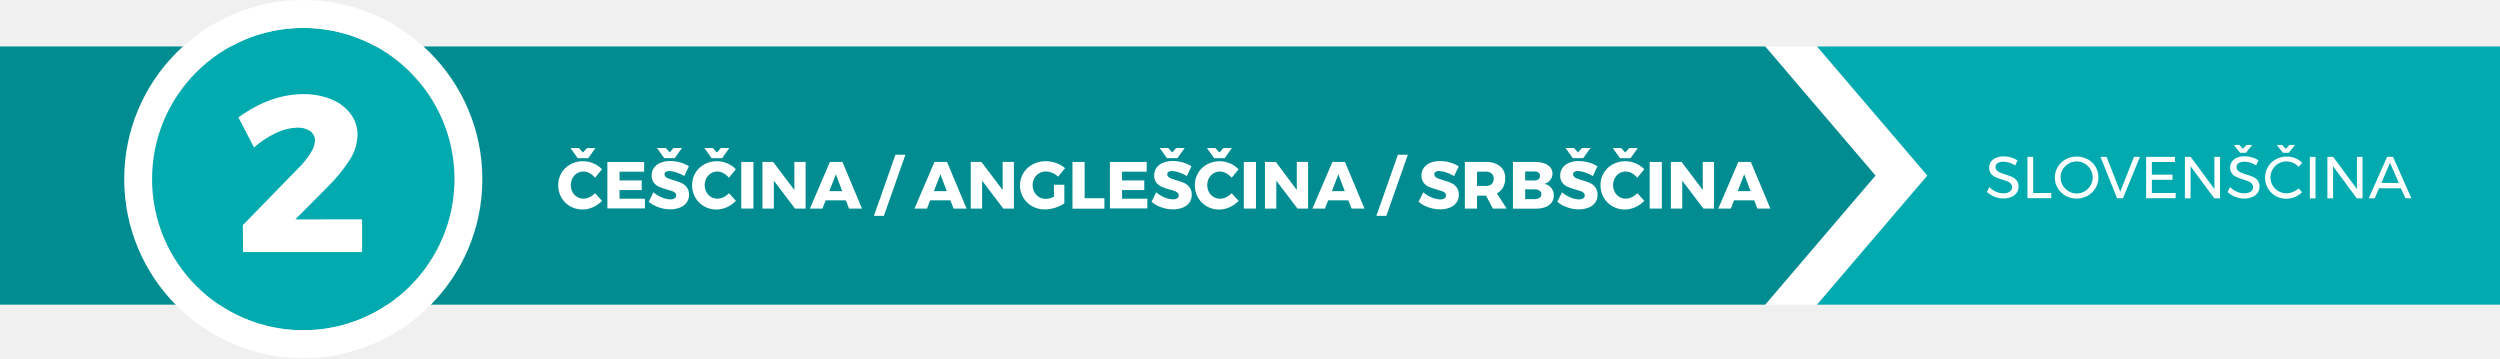
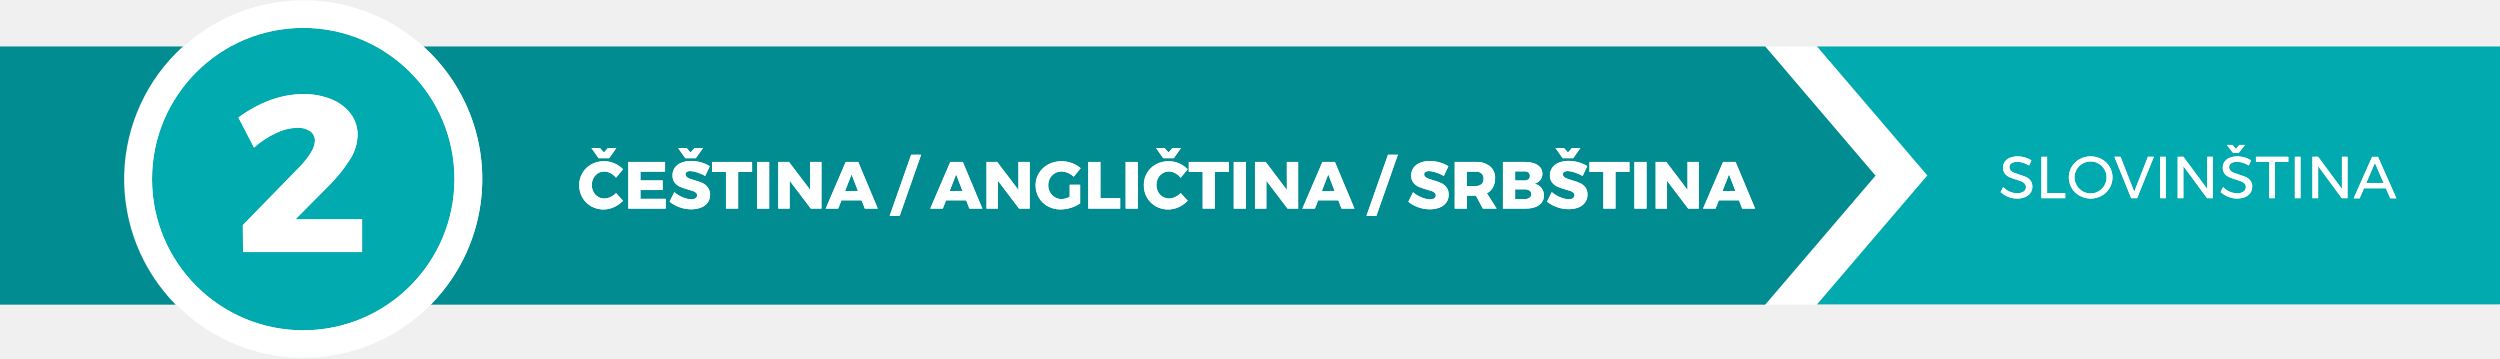
<svg xmlns="http://www.w3.org/2000/svg" viewBox="0 0 717.15 102.75">
  <defs>
    <style>.cls-1{fill:#fff;}.cls-2{fill:#00aaaf;}.cls-3{fill:#008c90;}</style>
  </defs>
  <g id="Layer_2" data-name="Layer 2">
    <g id="Layer_1-2" data-name="Layer 1">
      <polygon class="cls-1" points="521.23 13.32 506.37 13.32 538.01 50.36 506.37 87.39 521.23 87.39 552.88 50.36 521.23 13.32" />
-       <polygon class="cls-2" points="521.23 13.32 552.88 50.36 521.23 87.39 717.15 87.39 717.15 13.32 521.23 13.32" />
-       <polygon class="cls-3" points="506.37 13.32 0 13.32 0 87.39 506.37 87.39 538.01 50.36 506.37 13.32" />
-       <path class="cls-1" d="M169.15,49.69a3.7,3.7,0,0,0-1.77-.49,3.47,3.47,0,0,0-1.84.51,3.59,3.59,0,0,0-1.31,1.39,4.33,4.33,0,0,0,0,4,3.58,3.58,0,0,0,1.31,1.39,3.47,3.47,0,0,0,1.84.5,4.05,4.05,0,0,0,1.72-.42,5.47,5.47,0,0,0,1.6-1.15l2,2.19a8.15,8.15,0,0,1-2.58,1.82,7.18,7.18,0,0,1-6.55-.24,6.69,6.69,0,0,1-2.52-2.5,7,7,0,0,1-.92-3.55,6.67,6.67,0,0,1,3.5-6,7.6,7.6,0,0,1,6.59-.28,7.28,7.28,0,0,1,2.46,1.69l-2,2.44A5,5,0,0,0,169.15,49.69Zm-.78-7.22h2.44l-2.08,2.92h-3l-2.08-2.92h2.44l1.13,1.28Z" />
-       <path class="cls-1" d="M174.23,46.46h10.55v2.79h-7.06v2.5h6.37v2.77l-6.37,0V57H185v2.79H174.23Z" />
-       <path class="cls-1" d="M194,49.45a6.74,6.74,0,0,0-2-.4,1.88,1.88,0,0,0-1,.24.78.78,0,0,0-.37.7,1,1,0,0,0,.32.74,2.49,2.49,0,0,0,.8.48q.48.18,1.41.47a18.23,18.23,0,0,1,2.3.8A4,4,0,0,1,197,53.7a3.42,3.42,0,0,1,.65,2.17,3.7,3.7,0,0,1-.71,2.28A4.27,4.27,0,0,1,195,59.57a7.51,7.51,0,0,1-2.74.48,9.9,9.9,0,0,1-3.31-.58,9,9,0,0,1-2.85-1.59l1.35-2.73a8.42,8.42,0,0,0,2.39,1.47,6.53,6.53,0,0,0,2.45.57,2.28,2.28,0,0,0,1.23-.29.94.94,0,0,0,.45-.84,1,1,0,0,0-.33-.76,2.47,2.47,0,0,0-.84-.49q-.51-.18-1.42-.43a17.59,17.59,0,0,1-2.27-.77,4,4,0,0,1-1.54-1.18,3.26,3.26,0,0,1-.64-2.11,3.68,3.68,0,0,1,.66-2.18,4.19,4.19,0,0,1,1.87-1.44,7.27,7.27,0,0,1,2.82-.51,10.22,10.22,0,0,1,2.86.41,9.42,9.42,0,0,1,2.48,1.1l-1.32,2.79A11.77,11.77,0,0,0,194,49.45Zm-.81-7h2.44l-2.08,2.92h-3l-2.08-2.92H191l1.13,1.28Z" />
-       <path class="cls-1" d="M207.56,49.69a3.7,3.7,0,0,0-1.77-.49,3.47,3.47,0,0,0-1.84.51,3.59,3.59,0,0,0-1.31,1.39,4.33,4.33,0,0,0,0,4,3.58,3.58,0,0,0,1.31,1.39,3.47,3.47,0,0,0,1.84.5,4.05,4.05,0,0,0,1.72-.42,5.47,5.47,0,0,0,1.6-1.15l2,2.19a8.15,8.15,0,0,1-2.58,1.82,7.18,7.18,0,0,1-6.55-.24,6.69,6.69,0,0,1-2.52-2.5,7,7,0,0,1-.92-3.55,6.67,6.67,0,0,1,3.5-6,7.6,7.6,0,0,1,6.59-.28,7.28,7.28,0,0,1,2.46,1.69l-2,2.44A5,5,0,0,0,207.56,49.69Zm-.78-7.22h2.44l-2.08,2.92h-3l-2.08-2.92h2.44l1.13,1.28Z" />
-       <path class="cls-1" d="M212.64,46.46h3.49V59.83h-3.49Z" />
-       <path class="cls-1" d="M227.86,46.46h3.24V59.83h-3.05l-6.07-8v8h-3.26V46.46h3.07l6.09,8.05Z" />
-       <path class="cls-1" d="M243.55,59.83l-.92-2.37h-5.78l-.93,2.37h-3.59l5.74-13.38h3.59l5.61,13.38Zm-5.65-5h3.7L239.77,50Z" />
-       <path class="cls-1" d="M256.87,44.38h2.86l-6.18,17.55h-2.86Z" />
-       <path class="cls-1" d="M273.55,59.83l-.92-2.37h-5.78l-.93,2.37h-3.59l5.74-13.38h3.59l5.61,13.38Zm-5.65-5h3.7L269.77,50Z" />
-       <path class="cls-1" d="M287.61,46.46h3.24V59.83H287.8l-6.07-8v8h-3.26V46.46h3.07l6.09,8.05Z" />
-       <path class="cls-1" d="M302.32,53h3v5.32a8.91,8.91,0,0,1-2.62,1.27,9.89,9.89,0,0,1-2.95.49,7.39,7.39,0,0,1-3.65-.91,6.7,6.7,0,0,1-2.57-2.49,6.84,6.84,0,0,1-.94-3.55,6.61,6.61,0,0,1,1-3.52,6.76,6.76,0,0,1,2.65-2.47,7.91,7.91,0,0,1,3.77-.9,8.63,8.63,0,0,1,3,.54,7.76,7.76,0,0,1,2.52,1.46l-2,2.44a5.55,5.55,0,0,0-1.67-1.09,4.73,4.73,0,0,0-1.86-.4,3.67,3.67,0,0,0-3.28,1.93,4.06,4.06,0,0,0-.5,2,4.16,4.16,0,0,0,.5,2,3.65,3.65,0,0,0,1.37,1.42,3.77,3.77,0,0,0,1.95.52,5.28,5.28,0,0,0,2.31-.65Z" />
-       <path class="cls-1" d="M307.65,46.46h3.49v10.4h5.67v3h-9.16Z" />
-       <path class="cls-1" d="M318.39,46.46h10.55v2.79h-7.06v2.5h6.37v2.77l-6.37,0V57h7.25v2.79H318.39Z" />
-       <path class="cls-1" d="M338.21,49.45a6.74,6.74,0,0,0-2-.4,1.88,1.88,0,0,0-1,.24.78.78,0,0,0-.37.7,1,1,0,0,0,.32.74,2.49,2.49,0,0,0,.8.48q.48.18,1.41.47a18.23,18.23,0,0,1,2.3.8,4,4,0,0,1,1.55,1.23,3.42,3.42,0,0,1,.65,2.17,3.7,3.7,0,0,1-.71,2.28,4.27,4.27,0,0,1-1.94,1.42,7.51,7.51,0,0,1-2.74.48,9.9,9.9,0,0,1-3.31-.58,9,9,0,0,1-2.85-1.59l1.35-2.73A8.42,8.42,0,0,0,334,56.61a6.53,6.53,0,0,0,2.45.57,2.28,2.28,0,0,0,1.23-.29.94.94,0,0,0,.45-.84,1,1,0,0,0-.33-.76,2.47,2.47,0,0,0-.84-.49q-.51-.18-1.42-.43a17.59,17.59,0,0,1-2.27-.77,4,4,0,0,1-1.54-1.18,3.26,3.26,0,0,1-.64-2.11,3.68,3.68,0,0,1,.66-2.18,4.19,4.19,0,0,1,1.87-1.44,7.27,7.27,0,0,1,2.82-.51,10.22,10.22,0,0,1,2.86.41,9.42,9.42,0,0,1,2.48,1.1l-1.32,2.79A11.77,11.77,0,0,0,338.21,49.45Zm-.81-7h2.44l-2.08,2.92h-3l-2.08-2.92h2.44l1.13,1.28Z" />
-       <path class="cls-1" d="M351.72,49.69a3.7,3.7,0,0,0-1.77-.49,3.47,3.47,0,0,0-1.84.51,3.59,3.59,0,0,0-1.31,1.39,4.33,4.33,0,0,0,0,4,3.58,3.58,0,0,0,1.31,1.39A3.47,3.47,0,0,0,350,57a4.05,4.05,0,0,0,1.72-.42,5.47,5.47,0,0,0,1.6-1.15l2,2.19a8.15,8.15,0,0,1-2.58,1.82,7.18,7.18,0,0,1-6.55-.24,6.69,6.69,0,0,1-2.52-2.5,7,7,0,0,1-.92-3.55,6.67,6.67,0,0,1,3.5-6,7.6,7.6,0,0,1,6.59-.28,7.28,7.28,0,0,1,2.46,1.69l-2,2.44A5,5,0,0,0,351.72,49.69Zm-.78-7.22h2.44l-2.08,2.92h-3l-2.08-2.92h2.44l1.13,1.28Z" />
-       <path class="cls-1" d="M356.8,46.46h3.49V59.83H356.8Z" />
-       <path class="cls-1" d="M372,46.46h3.24V59.83h-3.05l-6.07-8v8h-3.26V46.46H366L372,54.51Z" />
-       <path class="cls-1" d="M387.71,59.83l-.92-2.37H381l-.93,2.37h-3.59l5.74-13.38h3.59l5.61,13.38Zm-5.65-5h3.7L383.93,50Z" />
-       <path class="cls-1" d="M401,44.38h2.86l-6.18,17.55h-2.86Z" />
-       <path class="cls-1" d="M414.82,49.45a6.74,6.74,0,0,0-2-.4,1.88,1.88,0,0,0-1,.24.78.78,0,0,0-.37.7,1,1,0,0,0,.32.74,2.49,2.49,0,0,0,.8.48q.48.18,1.41.47a18.23,18.23,0,0,1,2.3.8,4,4,0,0,1,1.55,1.23,3.42,3.42,0,0,1,.65,2.17,3.7,3.7,0,0,1-.71,2.28,4.27,4.27,0,0,1-1.94,1.42,7.51,7.51,0,0,1-2.74.48,9.9,9.9,0,0,1-3.31-.58,9,9,0,0,1-2.85-1.59l1.35-2.73a8.42,8.42,0,0,0,2.39,1.47,6.53,6.53,0,0,0,2.45.57,2.28,2.28,0,0,0,1.23-.29.94.94,0,0,0,.45-.84,1,1,0,0,0-.33-.76,2.47,2.47,0,0,0-.84-.49q-.51-.18-1.42-.43a17.59,17.59,0,0,1-2.27-.77,4,4,0,0,1-1.54-1.18,3.26,3.26,0,0,1-.64-2.11,3.68,3.68,0,0,1,.66-2.18,4.19,4.19,0,0,1,1.87-1.44,7.27,7.27,0,0,1,2.82-.51,10.22,10.22,0,0,1,2.86.41,9.42,9.42,0,0,1,2.48,1.1l-1.32,2.79A11.77,11.77,0,0,0,414.82,49.45Z" />
-       <path class="cls-1" d="M428.24,59.83l-1.95-3.7H423.7v3.7h-3.49V46.46h6a6.2,6.2,0,0,1,4.11,1.23,4.28,4.28,0,0,1,1.46,3.46,5.27,5.27,0,0,1-.61,2.6,4.22,4.22,0,0,1-1.77,1.71l2.79,4.37Zm-4.54-6.49h2.54a2.35,2.35,0,0,0,1.65-.53,2,2,0,0,0,.58-1.54,1.91,1.91,0,0,0-.58-1.5,2.38,2.38,0,0,0-1.65-.53H423.7Z" />
-       <path class="cls-1" d="M443,46.87A3.85,3.85,0,0,1,444.73,48a2.79,2.79,0,0,1,.61,1.79,2.86,2.86,0,0,1-.62,1.83A3.11,3.11,0,0,1,443,52.74a3.29,3.29,0,0,1,2,1.16,3.43,3.43,0,0,1,.73,2.21,3.23,3.23,0,0,1-.63,2,3.92,3.92,0,0,1-1.79,1.3,7.58,7.58,0,0,1-2.73.45H434V46.46h6.35A7.6,7.6,0,0,1,443,46.87Zm-1.67,4.56a1.22,1.22,0,0,0,.42-1,1.14,1.14,0,0,0-.42-.94,1.72,1.72,0,0,0-1.15-.31h-2.67v2.59h2.67A1.73,1.73,0,0,0,441.33,51.43Zm.3,5.31a1.24,1.24,0,0,0,.53-1.07,1.16,1.16,0,0,0-.53-1,2.41,2.41,0,0,0-1.45-.35h-2.67v2.8h2.67A2.46,2.46,0,0,0,441.64,56.74Z" />
-       <path class="cls-1" d="M454.62,49.45a6.74,6.74,0,0,0-2-.4,1.88,1.88,0,0,0-1,.24.78.78,0,0,0-.37.7,1,1,0,0,0,.32.74,2.49,2.49,0,0,0,.8.48q.48.18,1.41.47a18.23,18.23,0,0,1,2.3.8,4,4,0,0,1,1.55,1.23,3.42,3.42,0,0,1,.65,2.17,3.7,3.7,0,0,1-.71,2.28,4.27,4.27,0,0,1-1.94,1.42,7.51,7.51,0,0,1-2.74.48,9.9,9.9,0,0,1-3.31-.58,9,9,0,0,1-2.85-1.59l1.35-2.73a8.42,8.42,0,0,0,2.39,1.47,6.53,6.53,0,0,0,2.45.57,2.28,2.28,0,0,0,1.23-.29.94.94,0,0,0,.45-.84,1,1,0,0,0-.33-.76,2.47,2.47,0,0,0-.84-.49q-.51-.18-1.42-.43a17.59,17.59,0,0,1-2.27-.77,4,4,0,0,1-1.54-1.18,3.26,3.26,0,0,1-.64-2.11,3.68,3.68,0,0,1,.66-2.18,4.19,4.19,0,0,1,1.87-1.44,7.27,7.27,0,0,1,2.82-.51,10.22,10.22,0,0,1,2.86.41,9.42,9.42,0,0,1,2.48,1.1l-1.32,2.79A11.77,11.77,0,0,0,454.62,49.45Zm-.81-7h2.44l-2.08,2.92h-3l-2.08-2.92h2.44l1.13,1.28Z" />
-       <path class="cls-1" d="M468.14,49.69a3.7,3.7,0,0,0-1.77-.49,3.47,3.47,0,0,0-1.84.51,3.59,3.59,0,0,0-1.31,1.39,4.33,4.33,0,0,0,0,4,3.58,3.58,0,0,0,1.31,1.39,3.47,3.47,0,0,0,1.84.5,4.05,4.05,0,0,0,1.72-.42,5.47,5.47,0,0,0,1.6-1.15l2,2.19a8.15,8.15,0,0,1-2.58,1.82,7.18,7.18,0,0,1-6.55-.24,6.69,6.69,0,0,1-2.52-2.5,7,7,0,0,1-.92-3.55,6.67,6.67,0,0,1,3.5-6,7.6,7.6,0,0,1,6.59-.28,7.28,7.28,0,0,1,2.46,1.69l-2,2.44A5,5,0,0,0,468.14,49.69Zm-.78-7.22h2.44l-2.08,2.92h-3l-2.08-2.92h2.44l1.13,1.28Z" />
-       <path class="cls-1" d="M473.22,46.46h3.49V59.83h-3.49Z" />
-       <path class="cls-1" d="M488.45,46.46h3.24V59.83h-3.05l-6.07-8v8h-3.26V46.46h3.07l6.09,8.05Z" />
-       <path class="cls-1" d="M504.13,59.83l-.92-2.37h-5.78l-.93,2.37h-3.59l5.74-13.38h3.59l5.61,13.38Zm-5.65-5h3.7L500.35,50Z" />
-       <path class="cls-2" d="M87,8a43.37,43.37,0,1,0,43.37,43.37A43.42,43.42,0,0,0,87,8Z" />
-       <path class="cls-1" d="M87,0a51.37,51.37,0,1,0,51.37,51.37A51.43,51.43,0,0,0,87,0Zm0,94.75a43.37,43.37,0,1,1,43.37-43.37A43.42,43.42,0,0,1,87,94.75Z" />
-       <path class="cls-1" d="M103.87,62.91v9.4H69.72l-.06-7.74L86,47.82a23.08,23.08,0,0,0,3.13-4,6.83,6.83,0,0,0,1.22-3.39A3.33,3.33,0,0,0,89,37.62a6.26,6.26,0,0,0-3.77-1,14.6,14.6,0,0,0-6,1.5,26.22,26.22,0,0,0-6.36,4.19l-4.48-8.63Q77.65,27,87,27a20.79,20.79,0,0,1,8,1.47,13,13,0,0,1,5.56,4.16,10,10,0,0,1,2,6.14,13.58,13.58,0,0,1-2.27,7.13,44.33,44.33,0,0,1-6.43,7.83l-9.14,9.21Z" />
-       <path class="cls-1" d="M576.35,46.64a5.87,5.87,0,0,0-1.64-.26,3,3,0,0,0-1.66.4,1.24,1.24,0,0,0-.62,1.1,1.45,1.45,0,0,0,.37,1,2.65,2.65,0,0,0,.92.63q.54.23,1.51.54a17.23,17.23,0,0,1,2,.71,3.4,3.4,0,0,1,1.28,1,2.8,2.8,0,0,1,.53,1.78,3,3,0,0,1-.55,1.79,3.54,3.54,0,0,1-1.55,1.18,5.89,5.89,0,0,1-2.29.42,6.65,6.65,0,0,1-2.55-.51,6.91,6.91,0,0,1-2.14-1.36l.73-1.41A6.14,6.14,0,0,0,572.56,55a5.26,5.26,0,0,0,2.07.45,3.3,3.3,0,0,0,1.88-.47,1.56,1.56,0,0,0,.31-2.3,2.63,2.63,0,0,0-.94-.65,16.18,16.18,0,0,0-1.54-.53,15.78,15.78,0,0,1-1.94-.7,3.35,3.35,0,0,1-1.27-1,2.76,2.76,0,0,1-.52-1.75,2.81,2.81,0,0,1,.53-1.68,3.34,3.34,0,0,1,1.48-1.12,5.78,5.78,0,0,1,2.21-.39,7.17,7.17,0,0,1,2.1.31,7,7,0,0,1,1.83.84l-.68,1.46A6.89,6.89,0,0,0,576.35,46.64Z" />
-       <path class="cls-1" d="M581.6,45h1.63V55.37h5.2v1.48H581.6Z" />
-       <path class="cls-1" d="M598.86,45.65a6,6,0,0,1,2.27,2.18,5.82,5.82,0,0,1,.83,3.05,5.91,5.91,0,0,1-.83,3.07,6,6,0,0,1-2.27,2.21,6.56,6.56,0,0,1-6.31,0A6,6,0,0,1,590.29,54a5.91,5.91,0,0,1-.83-3.07,5.82,5.82,0,0,1,.83-3.05,6,6,0,0,1,2.26-2.18,6.64,6.64,0,0,1,6.32,0Zm-5.44,1.28a4.65,4.65,0,0,0-1.69,1.66,4.55,4.55,0,0,0,0,4.62,4.7,4.7,0,0,0,1.69,1.67,4.48,4.48,0,0,0,2.3.62,4.39,4.39,0,0,0,2.29-.62,4.67,4.67,0,0,0,1.67-1.67,4.6,4.6,0,0,0,0-4.62A4.62,4.62,0,0,0,598,46.92a4.44,4.44,0,0,0-2.29-.61A4.53,4.53,0,0,0,593.42,46.92Z" />
-       <path class="cls-1" d="M602.54,45h1.75L608.22,55,612.15,45h1.72L609,56.85h-1.7Z" />
-       <path class="cls-1" d="M615.65,45h8.26v1.48h-6.63V50.1h5.93v1.48h-5.93v3.79h6.83v1.48h-8.47Z" />
-       <path class="cls-1" d="M635.22,45h1.62v11.9h-1.65l-6.8-9.21v9.21h-1.63V45h1.65l6.82,9.23Z" />
-       <path class="cls-1" d="M645.48,46.64a5.87,5.87,0,0,0-1.64-.26,3,3,0,0,0-1.66.4,1.24,1.24,0,0,0-.62,1.1,1.45,1.45,0,0,0,.37,1,2.65,2.65,0,0,0,.92.63q.54.23,1.51.54a17.23,17.23,0,0,1,2,.71,3.4,3.4,0,0,1,1.28,1,2.8,2.8,0,0,1,.53,1.78,3,3,0,0,1-.55,1.79A3.54,3.54,0,0,1,646,56.54a5.89,5.89,0,0,1-2.29.42,6.65,6.65,0,0,1-2.55-.51A6.91,6.91,0,0,1,639,55.08l.73-1.41A6.14,6.14,0,0,0,641.69,55a5.26,5.26,0,0,0,2.07.45,3.3,3.3,0,0,0,1.88-.47,1.56,1.56,0,0,0,.31-2.3A2.63,2.63,0,0,0,645,52a16.18,16.18,0,0,0-1.54-.53,15.78,15.78,0,0,1-1.94-.7,3.35,3.35,0,0,1-1.27-1,2.76,2.76,0,0,1-.52-1.75,2.81,2.81,0,0,1,.53-1.68,3.34,3.34,0,0,1,1.48-1.12,5.78,5.78,0,0,1,2.21-.39,7.17,7.17,0,0,1,2.1.31,7,7,0,0,1,1.83.84l-.68,1.46A6.89,6.89,0,0,0,645.48,46.64Zm-1-5.07h1.58l-1.79,2.26h-1.67l-1.79-2.26h1.58l1,1.14Z" />
-       <path class="cls-1" d="M657.76,46.7a4.58,4.58,0,0,0-5.83,1.87,4.57,4.57,0,0,0,4,6.88,4.64,4.64,0,0,0,1.84-.38,5.32,5.32,0,0,0,1.6-1l1,1.07a6.64,6.64,0,0,1-2.09,1.38,6.24,6.24,0,0,1-5.52-.31,6,6,0,0,1-3-5.28,5.86,5.86,0,0,1,.82-3.05,6,6,0,0,1,2.25-2.18,6.34,6.34,0,0,1,3.15-.8,6.4,6.4,0,0,1,2.41.47,6,6,0,0,1,2,1.32l-1,1.17A4.93,4.93,0,0,0,657.76,46.7Zm-1-5.13h1.58l-1.78,2.26h-1.67l-1.79-2.26h1.58l1,1.14Z" />
-       <path class="cls-1" d="M662.6,45h1.63v11.9H662.6Z" />
-       <path class="cls-1" d="M676.1,45h1.62v11.9h-1.65l-6.8-9.21v9.21h-1.63V45h1.65l6.82,9.23Z" />
-       <path class="cls-1" d="M690,56.85,688.72,54h-6.27l-1.24,2.89h-1.72L684.77,45h1.7l5.27,11.9Zm-6.88-4.37h5l-2.52-5.78Z" />
+       <path class="cls-2" d="M521.23,13.32l31.65,37-31.65,37H717.15V13.32ZM640.36,41.57l1,1.14,1-1.14H644l-1.78,2.26h-1.67l-1.78-2.26ZM582.45,55.36a3.59,3.59,0,0,1-1.55,1.18,5.85,5.85,0,0,1-2.29.41,6.67,6.67,0,0,1-2.55-.51,6.81,6.81,0,0,1-2.14-1.36l.73-1.41A6.2,6.2,0,0,0,576.56,55a5.3,5.3,0,0,0,2.07.45,3.33,3.33,0,0,0,1.88-.47,1.54,1.54,0,0,0,.31-2.3,2.55,2.55,0,0,0-.94-.65c-.38-.16-.89-.33-1.54-.53a16,16,0,0,1-1.94-.69,3.34,3.34,0,0,1-1.26-1,2.72,2.72,0,0,1-.52-1.75,2.76,2.76,0,0,1,.53-1.68,3.29,3.29,0,0,1,1.47-1.12,5.81,5.81,0,0,1,2.21-.39,7.07,7.07,0,0,1,2.1.31,7,7,0,0,1,1.83.84l-.68,1.46a7,7,0,0,0-1.72-.79,6.11,6.11,0,0,0-1.64-.26,3,3,0,0,0-1.66.4,1.23,1.23,0,0,0-.62,1.1,1.45,1.45,0,0,0,.37,1,2.71,2.71,0,0,0,.92.62c.36.16.87.33,1.51.54a18.52,18.52,0,0,1,2,.71,3.45,3.45,0,0,1,1.27,1,2.81,2.81,0,0,1,.53,1.78A3,3,0,0,1,582.45,55.36Zm10,1.49H585.6V45h1.63V55.37h5.2Zm12.7-2.9a5.88,5.88,0,0,1-2.27,2.21,6.53,6.53,0,0,1-6.3,0,6,6,0,0,1-3.11-5.27,5.8,5.8,0,0,1,.84-3.06,6,6,0,0,1,2.26-2.18,6.62,6.62,0,0,1,6.31,0,6,6,0,0,1,2.27,2.18,6,6,0,0,1,0,6.12Zm7.91,2.9h-1.7L606.54,45h1.76L612.22,55,616.15,45h1.72Zm8.24,0h-1.63V45h1.63Zm13.48,0h-1.65l-6.8-9.21v9.21h-1.63V45h1.65l6.82,9.23V45h1.61Zm10.74-1.49A3.53,3.53,0,0,1,644,56.54a5.81,5.81,0,0,1-2.29.41,6.58,6.58,0,0,1-2.54-.51A6.86,6.86,0,0,1,637,55.08l.73-1.41A6.12,6.12,0,0,0,639.62,55a5.22,5.22,0,0,0,2.06.45,3.31,3.31,0,0,0,1.88-.47,1.56,1.56,0,0,0,.32-2.3,2.59,2.59,0,0,0-1-.65c-.38-.16-.89-.33-1.54-.53a15.14,15.14,0,0,1-1.93-.69,3.37,3.37,0,0,1-1.27-1,2.72,2.72,0,0,1-.52-1.75,2.82,2.82,0,0,1,.53-1.68,3.27,3.27,0,0,1,1.48-1.12,5.78,5.78,0,0,1,2.21-.39,7.17,7.17,0,0,1,2.1.31,7.08,7.08,0,0,1,1.82.84l-.68,1.46a7,7,0,0,0-1.72-.79,6,6,0,0,0-1.64-.26,3,3,0,0,0-1.66.4,1.25,1.25,0,0,0-.62,1.1,1.45,1.45,0,0,0,.37,1,2.71,2.71,0,0,0,.92.62c.37.16.87.33,1.52.54a19.08,19.08,0,0,1,2,.71,3.45,3.45,0,0,1,1.27,1,2.76,2.76,0,0,1,.53,1.78A3,3,0,0,1,645.5,55.36Zm10.92-8.91h-3.84v10.4H651V46.45h-3.83V45h9.3Zm3.5,10.4h-1.63V45h1.63Zm13.48,0h-1.65L665,47.64v9.21h-1.64V45H665l6.82,9.23V45h1.61Zm12.26,0L684.4,54h-6.27l-1.24,2.89h-1.72L680.46,45h1.7l5.27,11.9Z" />
+       <polygon class="cls-2" points="678.78 52.48 683.77 52.48 681.26 46.7 678.78 52.48" />
+       <path class="cls-2" d="M602,46.92a4.5,4.5,0,0,0-2.28-.61,4.64,4.64,0,0,0-2.31.61,4.72,4.72,0,0,0-1.69,1.66,4.55,4.55,0,0,0,0,4.62,4.74,4.74,0,0,0,1.69,1.67,4.45,4.45,0,0,0,2.31.62,4.32,4.32,0,0,0,2.28-.62,4.61,4.61,0,0,0,1.67-1.67,4.61,4.61,0,0,0,0-4.62A4.58,4.58,0,0,0,602,46.92Z" />
+       <polygon class="cls-3" points="494.1 54.8 497.81 54.8 495.97 50.02 494.1 54.8" />
+       <path class="cls-3" d="M438.75,54.67a2.42,2.42,0,0,0-1.45-.35h-2.67v2.8h2.67a2.42,2.42,0,0,0,1.45-.38,1.24,1.24,0,0,0,.53-1.07A1.17,1.17,0,0,0,438.75,54.67Z" />
+       <path class="cls-3" d="M52.49,13.32H0V87.39H50.39a51.28,51.28,0,0,1,2.1-74.07Z" />
+       <polygon class="cls-3" points="242.41 54.8 246.12 54.8 244.28 50.02 242.41 54.8" />
+       <path class="cls-3" d="M423.35,49.24h-2.54v4.11h2.54a2.34,2.34,0,0,0,1.65-.54,2,2,0,0,0,.58-1.54,1.91,1.91,0,0,0-.58-1.5A2.39,2.39,0,0,0,423.35,49.24Z" />
+       <path class="cls-3" d="M506.37,13.32H121.46a51.28,51.28,0,0,1,2.1,74.07H506.37l31.64-37ZM448.65,42.47l1.13,1.28,1.14-1.28h2.44l-2.08,2.92h-3l-2.08-2.92Zm-114.59,0,1.13,1.28,1.14-1.28h2.45l-2.08,2.92h-3l-2.08-2.92Zm-137.1,0,1.13,1.28,1.14-1.28h2.44l-2.08,2.92h-3l-2.08-2.92Zm-24.86,0,1.12,1.28,1.15-1.28h2.44l-2.08,2.92h-3l-2.08-2.92Zm4.05,16.93a7.18,7.18,0,0,1-6.55-.23,6.72,6.72,0,0,1-2.52-2.5,7,7,0,0,1-.92-3.55,6.72,6.72,0,0,1,3.5-6,7.57,7.57,0,0,1,3.66-.89,7.33,7.33,0,0,1,2.94.62,7.25,7.25,0,0,1,2.46,1.69l-2,2.44a5.11,5.11,0,0,0-1.55-1.31,3.74,3.74,0,0,0-1.77-.48,3.47,3.47,0,0,0-1.85.5,3.63,3.63,0,0,0-1.3,1.39,4.3,4.3,0,0,0,0,3.95,3.47,3.47,0,0,0,3.15,1.9,4,4,0,0,0,1.71-.42,5.49,5.49,0,0,0,1.61-1.14l2,2.19A8.09,8.09,0,0,1,176.15,59.4Zm14.82.43H180.23V46.46h10.55v2.78h-7.06v2.5h6.37v2.77l-6.37,0v2.52H191Zm12-1.68A4.27,4.27,0,0,1,201,59.57a7.72,7.72,0,0,1-2.74.47,9.83,9.83,0,0,1-3.31-.58,9.32,9.32,0,0,1-2.86-1.59l1.36-2.73a8.3,8.3,0,0,0,2.39,1.47,6.6,6.6,0,0,0,2.46.57,2.29,2.29,0,0,0,1.23-.28,1,1,0,0,0,.45-.84,1,1,0,0,0-.34-.77,2.44,2.44,0,0,0-.84-.48c-.34-.12-.81-.27-1.42-.43a18.32,18.32,0,0,1-2.27-.78,4,4,0,0,1-1.54-1.18,3.3,3.3,0,0,1-.64-2.11,3.67,3.67,0,0,1,.66-2.17,4.09,4.09,0,0,1,1.87-1.44,7.24,7.24,0,0,1,2.82-.51,10.35,10.35,0,0,1,2.86.41,9.23,9.23,0,0,1,2.48,1.1l-1.32,2.78a11.76,11.76,0,0,0-2.28-1,6.92,6.92,0,0,0-2-.4,1.88,1.88,0,0,0-1,.24.77.77,0,0,0-.37.7,1,1,0,0,0,.32.73,2.54,2.54,0,0,0,.8.48c.32.12.79.28,1.42.47a17.64,17.64,0,0,1,2.3.8A4.08,4.08,0,0,1,203,53.7a3.42,3.42,0,0,1,.65,2.17A3.71,3.71,0,0,1,203,58.15Zm12.79-8.81h-4V59.83h-3.49V49.34h-4V46.46h11.47Zm4.9,10.49h-3.49V46.46h3.49Zm15,0h-3.05l-6.07-8v8h-3.26V46.46h3.07l6.09,8,0-8h3.24Zm12.44,0-.91-2.36h-5.79l-.93,2.36h-3.59l5.75-13.37h3.58l5.61,13.37Zm10,2.1H255.2l6.18-17.55h2.86Zm20-2.1-.92-2.36h-5.78l-.93,2.36h-3.59l5.74-13.37h3.59l5.61,13.37Zm17.31,0h-3.06l-6.07-8v8H283V46.46h3.07l6.09,8,0-8h3.25Zm5.83-4.66a3.69,3.69,0,0,0,1.38,1.42,3.78,3.78,0,0,0,1.94.52,5.28,5.28,0,0,0,2.31-.65V53h3v5.33a9.13,9.13,0,0,1-2.62,1.27,10,10,0,0,1-3,.48,7.46,7.46,0,0,1-3.66-.9,6.73,6.73,0,0,1-2.56-2.49,6.8,6.8,0,0,1-.94-3.55,6.62,6.62,0,0,1,1-3.52,6.84,6.84,0,0,1,2.66-2.48,8,8,0,0,1,3.77-.89,8.64,8.64,0,0,1,3,.54A7.67,7.67,0,0,1,310,48.25l-2,2.44a5.64,5.64,0,0,0-1.67-1.08,4.69,4.69,0,0,0-1.86-.4,3.69,3.69,0,0,0-1.93.51,3.84,3.84,0,0,0-1.36,1.41,4.1,4.1,0,0,0-.49,2A4.18,4.18,0,0,0,301.2,55.17Zm20.12,4.66h-9.16V46.46h3.49v10.4h5.67Zm5.07,0H322.9V46.46h3.49Zm11.73-.43a7,7,0,0,1-3,.68,7.12,7.12,0,0,1-3.59-.91,6.79,6.79,0,0,1-2.52-2.5,7,7,0,0,1-.91-3.55,6.67,6.67,0,0,1,3.5-6,7.55,7.55,0,0,1,3.65-.89,7.69,7.69,0,0,1,5.41,2.31l-2,2.44a5.07,5.07,0,0,0-1.54-1.31,3.75,3.75,0,0,0-1.78-.48,3.44,3.44,0,0,0-1.84.5,3.65,3.65,0,0,0-1.31,1.39,4.38,4.38,0,0,0,0,3.95,3.61,3.61,0,0,0,1.31,1.4,3.53,3.53,0,0,0,1.84.5,4.06,4.06,0,0,0,1.72-.42,5.44,5.44,0,0,0,1.6-1.14l2,2.19A7.94,7.94,0,0,1,338.12,59.4ZM352.5,49.34h-4V59.83H345V49.34h-4V46.46H352.5Zm4.9,10.49h-3.49V46.46h3.49Zm15,0h-3.05l-6.07-8v8H360V46.46h3.07l6.08,8v-8h3.24Zm12.44,0-.91-2.36h-5.79l-.93,2.36H373.6l5.75-13.37h3.58l5.61,13.37Zm10,2.1H392l6.18-17.55H401Zm20-3.78a4.3,4.3,0,0,1-1.94,1.42,7.68,7.68,0,0,1-2.74.47,9.87,9.87,0,0,1-3.31-.58A9.15,9.15,0,0,1,404,57.87l1.35-2.73a8.49,8.49,0,0,0,2.4,1.47,6.55,6.55,0,0,0,2.45.57,2.29,2.29,0,0,0,1.23-.28,1,1,0,0,0,.45-.84,1,1,0,0,0-.33-.77,2.64,2.64,0,0,0-.84-.48c-.34-.12-.81-.27-1.43-.43A18.92,18.92,0,0,1,407,53.6a4,4,0,0,1-1.53-1.18,3.24,3.24,0,0,1-.64-2.11,3.67,3.67,0,0,1,.66-2.17,4.09,4.09,0,0,1,1.87-1.44,7.15,7.15,0,0,1,2.81-.51,10.3,10.3,0,0,1,2.86.41,9.23,9.23,0,0,1,2.48,1.1l-1.31,2.78a12.33,12.33,0,0,0-2.28-1,7,7,0,0,0-2-.4,1.89,1.89,0,0,0-1,.24.79.79,0,0,0-.37.7.93.93,0,0,0,.33.73,2.34,2.34,0,0,0,.8.48c.31.12.79.28,1.41.47a17.13,17.13,0,0,1,2.3.8,4.08,4.08,0,0,1,1.55,1.23,3.36,3.36,0,0,1,.65,2.17A3.7,3.7,0,0,1,414.84,58.15Zm10.51,1.68-2-3.7h-2.59v3.7h-3.49V46.46h6a6.19,6.19,0,0,1,4.11,1.23,4.28,4.28,0,0,1,1.46,3.46,5.25,5.25,0,0,1-.61,2.61,4.21,4.21,0,0,1-1.77,1.7l2.78,4.37Zm16.91-1.74a4,4,0,0,1-1.8,1.3,7.72,7.72,0,0,1-2.72.44h-6.61V46.46h6.36a7.43,7.43,0,0,1,2.62.41A3.85,3.85,0,0,1,441.84,48a2.83,2.83,0,0,1,.61,1.79,2.88,2.88,0,0,1-.62,1.84,3.21,3.21,0,0,1-1.69,1.07,3.26,3.26,0,0,1,2,1.16,3.43,3.43,0,0,1,.74,2.21A3.25,3.25,0,0,1,442.26,58.09Zm12.38.06a4.3,4.3,0,0,1-1.94,1.42A7.67,7.67,0,0,1,450,60a9.83,9.83,0,0,1-3.31-.58,9.21,9.21,0,0,1-2.86-1.59l1.36-2.73a8.3,8.3,0,0,0,2.39,1.47,6.59,6.59,0,0,0,2.45.57,2.24,2.24,0,0,0,1.23-.28,1,1,0,0,0,.45-.84,1,1,0,0,0-.33-.77,2.44,2.44,0,0,0-.84-.48c-.34-.12-.81-.27-1.42-.43a18.32,18.32,0,0,1-2.27-.78,4,4,0,0,1-1.54-1.18,3.24,3.24,0,0,1-.64-2.11,3.67,3.67,0,0,1,.66-2.17,4.09,4.09,0,0,1,1.87-1.44,7.24,7.24,0,0,1,2.82-.51,10.35,10.35,0,0,1,2.86.41,9.23,9.23,0,0,1,2.48,1.1L454,50.48a11.76,11.76,0,0,0-2.28-1,6.92,6.92,0,0,0-2-.4,1.88,1.88,0,0,0-1,.24.77.77,0,0,0-.37.7.92.92,0,0,0,.32.73,2.44,2.44,0,0,0,.8.48c.32.12.79.28,1.41.47a16.64,16.64,0,0,1,2.3.8,4,4,0,0,1,1.56,1.23,3.42,3.42,0,0,1,.65,2.17A3.71,3.71,0,0,1,454.64,58.15Zm12.79-8.81h-4V59.83h-3.49V49.34h-4V46.46h11.47Zm4.9,10.49h-3.49V46.46h3.49Zm15,0h-3.05l-6.07-8v8h-3.26V46.46H478l6.09,8,0-8h3.24Zm12.44,0-.91-2.36h-5.79l-.93,2.36h-3.59l5.74-13.37h3.59l5.61,13.37Z" />
+       <polygon class="cls-3" points="379.17 54.8 382.88 54.8 381.04 50.02 379.17 54.8" />
+       <path class="cls-3" d="M438.44,51.43a1.21,1.21,0,0,0,.42-1,1.14,1.14,0,0,0-.42-1,1.68,1.68,0,0,0-1.14-.31h-2.67v2.59h2.67A1.74,1.74,0,0,0,438.44,51.43Z" />
+       <polygon class="cls-3" points="272.41 54.8 276.11 54.8 274.28 50.02 272.41 54.8" />
+       <path class="cls-1" d="M175.09,56.53a4,4,0,0,1-1.71.42,3.47,3.47,0,0,1-3.15-1.9,4.3,4.3,0,0,1,0-3.95,3.63,3.63,0,0,1,1.3-1.39,3.47,3.47,0,0,1,1.85-.5,3.74,3.74,0,0,1,1.77.48A5.11,5.11,0,0,1,176.7,51l2-2.44a7.25,7.25,0,0,0-2.46-1.69,7.33,7.33,0,0,0-2.94-.62,7.57,7.57,0,0,0-3.66.89,6.72,6.72,0,0,0-3.5,6,7,7,0,0,0,.92,3.55,6.72,6.72,0,0,0,2.52,2.5,7.18,7.18,0,0,0,6.55.23,8.09,8.09,0,0,0,2.59-1.82l-2-2.19A5.49,5.49,0,0,1,175.09,56.53Z" />
+       <polygon class="cls-1" points="174.73 45.39 176.81 42.47 174.37 42.47 173.22 43.75 172.1 42.47 169.66 42.47 171.74 45.39 174.73 45.39" />
+       <polygon class="cls-1" points="183.72 54.53 190.09 54.51 190.09 51.74 183.72 51.74 183.72 49.24 190.78 49.24 190.78 46.46 180.23 46.46 180.23 59.83 190.97 59.83 190.97 57.05 183.72 57.05 183.72 54.53" />
+       <path class="cls-1" d="M201.46,52.47a17.64,17.64,0,0,0-2.3-.8c-.63-.19-1.1-.35-1.42-.47a2.54,2.54,0,0,1-.8-.48,1,1,0,0,1-.32-.73.77.77,0,0,1,.37-.7,1.88,1.88,0,0,1,1-.24,6.92,6.92,0,0,1,2,.4,11.76,11.76,0,0,1,2.28,1l1.32-2.78a9.23,9.23,0,0,0-2.48-1.1,10.35,10.35,0,0,0-2.86-.41,7.24,7.24,0,0,0-2.82.51,4.09,4.09,0,0,0-1.87,1.44,3.67,3.67,0,0,0-.66,2.17,3.3,3.3,0,0,0,.64,2.11,4,4,0,0,0,1.54,1.18,18.32,18.32,0,0,0,2.27.78c.61.16,1.08.31,1.42.43a2.44,2.44,0,0,1,.84.48,1,1,0,0,1,.34.77,1,1,0,0,1-.45.84,2.29,2.29,0,0,1-1.23.28,6.6,6.6,0,0,1-2.46-.57,8.3,8.3,0,0,1-2.39-1.47l-1.36,2.73A9.32,9.32,0,0,0,195,59.46a9.83,9.83,0,0,0,3.31.58,7.72,7.72,0,0,0,2.74-.47A4.27,4.27,0,0,0,203,58.15a3.71,3.71,0,0,0,.71-2.28A3.42,3.42,0,0,0,203,53.7,4.08,4.08,0,0,0,201.46,52.47Z" />
+       <polygon class="cls-1" points="199.59 45.39 201.67 42.47 199.23 42.47 198.09 43.75 196.96 42.47 194.52 42.47 196.6 45.39 199.59 45.39" />
+       <polygon class="cls-1" points="204.27 49.34 208.24 49.34 208.24 59.83 211.73 59.83 211.73 49.34 215.74 49.34 215.74 46.46 204.27 46.46 204.27 49.34" />
+       <rect class="cls-1" x="217.15" y="46.46" width="3.49" height="13.38" />
+       <polygon class="cls-1" points="232.4 54.51 226.31 46.46 223.24 46.46 223.24 59.83 226.5 59.83 226.5 51.84 232.57 59.83 235.62 59.83 235.62 46.46 232.38 46.46 232.4 54.51" />
+       <path class="cls-1" d="M242.59,46.46l-5.75,13.37h3.59l.93-2.36h5.79l.91,2.36h3.72l-5.61-13.37Zm-.18,8.34L244.28,50l1.84,4.77Z" />
+       <polygon class="cls-1" points="255.2 61.93 258.06 61.93 264.24 44.38 261.38 44.38 255.2 61.93" />
+       <path class="cls-1" d="M272.58,46.46l-5.74,13.37h3.59l.93-2.36h5.78l.92,2.36h3.72l-5.61-13.37Zm-.17,8.34L274.28,50l1.83,4.77Z" />
+       <polygon class="cls-1" points="292.14 54.51 286.05 46.46 282.98 46.46 282.98 59.83 286.25 59.83 286.25 51.84 292.31 59.83 295.37 59.83 295.37 46.46 292.12 46.46 292.14 54.51" />
+       <path class="cls-1" d="M302.56,49.72a3.69,3.69,0,0,1,1.93-.51,4.69,4.69,0,0,1,1.86.4A5.64,5.64,0,0,1,308,50.69l2-2.44a7.67,7.67,0,0,0-2.52-1.46,8.64,8.64,0,0,0-3-.54,8,8,0,0,0-3.77.89,6.84,6.84,0,0,0-2.66,2.48,6.62,6.62,0,0,0-1,3.52,6.8,6.8,0,0,0,.94,3.55,6.73,6.73,0,0,0,2.56,2.49,7.46,7.46,0,0,0,3.66.9,10,10,0,0,0,3-.48,9.13,9.13,0,0,0,2.62-1.27V53h-3v3.46a5.28,5.28,0,0,1-2.31.65,3.78,3.78,0,0,1-1.94-.52,3.69,3.69,0,0,1-1.38-1.42,4.18,4.18,0,0,1-.49-2,4.1,4.1,0,0,1,.49-2A3.84,3.84,0,0,1,302.56,49.72Z" />
+       <polygon class="cls-1" points="315.65 46.46 312.16 46.46 312.16 59.83 321.32 59.83 321.32 56.86 315.65 56.86 315.65 46.46" />
+       <rect class="cls-1" x="322.9" y="46.46" width="3.49" height="13.38" />
+       <polygon class="cls-1" points="336.7 45.39 338.78 42.47 336.33 42.47 335.19 43.75 334.06 42.47 331.62 42.47 333.7 45.39 336.7 45.39" />
+       <path class="cls-1" d="M337.06,56.53a4.06,4.06,0,0,1-1.72.42,3.53,3.53,0,0,1-1.84-.5,3.61,3.61,0,0,1-1.31-1.4,4.38,4.38,0,0,1,0-3.95,3.65,3.65,0,0,1,1.31-1.39,3.44,3.44,0,0,1,1.84-.5,3.75,3.75,0,0,1,1.78.48A5.07,5.07,0,0,1,338.66,51l2-2.44a7.69,7.69,0,0,0-5.41-2.31,7.55,7.55,0,0,0-3.65.89,6.67,6.67,0,0,0-3.5,6,7,7,0,0,0,.91,3.55,6.79,6.79,0,0,0,2.52,2.5,7.12,7.12,0,0,0,3.59.91,7,7,0,0,0,3-.68,7.94,7.94,0,0,0,2.58-1.82l-2-2.19A5.44,5.44,0,0,1,337.06,56.53Z" />
+       <polygon class="cls-1" points="341.03 49.34 345 49.34 345 59.83 348.49 59.83 348.49 49.34 352.5 49.34 352.5 46.46 341.03 46.46 341.03 49.34" />
+       <rect class="cls-1" x="353.91" y="46.46" width="3.49" height="13.38" />
+       <polygon class="cls-1" points="369.15 54.51 363.07 46.46 360 46.46 360 59.83 363.26 59.83 363.26 51.84 369.33 59.83 372.38 59.83 372.38 46.46 369.13 46.46 369.15 54.51" />
+       <path class="cls-1" d="M379.35,46.46,373.6,59.83h3.59l.93-2.36h5.79l.91,2.36h3.72l-5.61-13.37Zm-.18,8.34L381,50l1.84,4.77Z" />
+       <polygon class="cls-1" points="391.96 61.93 394.82 61.93 401 44.38 398.14 44.38 391.96 61.93" />
+       <path class="cls-1" d="M413.34,52.47a17.13,17.13,0,0,0-2.3-.8c-.62-.19-1.1-.35-1.41-.47a2.34,2.34,0,0,1-.8-.48.93.93,0,0,1-.33-.73.79.79,0,0,1,.37-.7,1.89,1.89,0,0,1,1-.24,7,7,0,0,1,2,.4,12.33,12.33,0,0,1,2.28,1l1.31-2.78A9.23,9.23,0,0,0,413,46.6a10.3,10.3,0,0,0-2.86-.41,7.15,7.15,0,0,0-2.81.51,4.09,4.09,0,0,0-1.87,1.44,3.67,3.67,0,0,0-.66,2.17,3.24,3.24,0,0,0,.64,2.11A4,4,0,0,0,407,53.6a18.92,18.92,0,0,0,2.27.78c.62.16,1.09.31,1.43.43a2.64,2.64,0,0,1,.84.48,1,1,0,0,1,.33.77,1,1,0,0,1-.45.84,2.29,2.29,0,0,1-1.23.28,6.55,6.55,0,0,1-2.45-.57,8.49,8.49,0,0,1-2.4-1.47L404,57.87a9.15,9.15,0,0,0,2.85,1.59,9.87,9.87,0,0,0,3.31.58,7.68,7.68,0,0,0,2.74-.47,4.3,4.3,0,0,0,1.94-1.42,3.7,3.7,0,0,0,.7-2.28,3.36,3.36,0,0,0-.65-2.17A4.08,4.08,0,0,0,413.34,52.47Z" />
+       <path class="cls-1" d="M428.29,53.76a5.25,5.25,0,0,0,.61-2.61,4.28,4.28,0,0,0-1.46-3.46,6.19,6.19,0,0,0-4.11-1.23h-6V59.83h3.49v-3.7h2.59l2,3.7h3.95l-2.78-4.37A4.21,4.21,0,0,0,428.29,53.76ZM425,52.81a2.34,2.34,0,0,1-1.65.54h-2.54V49.24h2.54a2.39,2.39,0,0,1,1.65.53,1.91,1.91,0,0,1,.58,1.5A2,2,0,0,1,425,52.81Z" />
+       <path class="cls-1" d="M440.14,52.74a3.21,3.21,0,0,0,1.69-1.07,2.88,2.88,0,0,0,.62-1.84,2.83,2.83,0,0,0-.61-1.79,3.85,3.85,0,0,0-1.73-1.17,7.43,7.43,0,0,0-2.62-.41h-6.36V59.83h6.61a7.72,7.72,0,0,0,2.72-.44,4,4,0,0,0,1.8-1.3,3.25,3.25,0,0,0,.63-2,3.43,3.43,0,0,0-.74-2.21A3.26,3.26,0,0,0,440.14,52.74Zm-5.51-3.55h2.67a1.68,1.68,0,0,1,1.14.31,1.14,1.14,0,0,1,.42,1,1.21,1.21,0,0,1-.42,1,1.74,1.74,0,0,1-1.14.35h-2.67Zm4.12,7.55a2.42,2.42,0,0,1-1.45.38h-2.67v-2.8h2.67a2.42,2.42,0,0,1,1.45.35,1.17,1.17,0,0,1,.53,1A1.24,1.24,0,0,1,438.75,56.74Z" />
+       <path class="cls-1" d="M453.14,52.47a16.64,16.64,0,0,0-2.3-.8c-.62-.19-1.09-.35-1.41-.47a2.44,2.44,0,0,1-.8-.48.92.92,0,0,1-.32-.73.77.77,0,0,1,.37-.7,1.88,1.88,0,0,1,1-.24,6.92,6.92,0,0,1,2,.4,11.76,11.76,0,0,1,2.28,1l1.32-2.78a9.23,9.23,0,0,0-2.48-1.1,10.35,10.35,0,0,0-2.86-.41,7.24,7.24,0,0,0-2.82.51,4.09,4.09,0,0,0-1.87,1.44,3.67,3.67,0,0,0-.66,2.17,3.24,3.24,0,0,0,.64,2.11,4,4,0,0,0,1.54,1.18,18.32,18.32,0,0,0,2.27.78c.61.16,1.08.31,1.42.43a2.44,2.44,0,0,1,.84.48,1,1,0,0,1,.33.77,1,1,0,0,1-.45.84,2.24,2.24,0,0,1-1.23.28,6.59,6.59,0,0,1-2.45-.57,8.3,8.3,0,0,1-2.39-1.47l-1.36,2.73a9.21,9.21,0,0,0,2.86,1.59A9.83,9.83,0,0,0,450,60a7.67,7.67,0,0,0,2.73-.47,4.3,4.3,0,0,0,1.94-1.42,3.71,3.71,0,0,0,.71-2.28,3.42,3.42,0,0,0-.65-2.17A4,4,0,0,0,453.14,52.47Z" />
+       <polygon class="cls-1" points="451.28 45.39 453.36 42.47 450.92 42.47 449.78 43.75 448.65 42.47 446.21 42.47 448.29 45.39 451.28 45.39" />
+       <polygon class="cls-1" points="455.96 49.34 459.93 49.34 459.93 59.83 463.42 59.83 463.42 49.34 467.43 49.34 467.43 46.46 455.96 46.46 455.96 49.34" />
+       <rect class="cls-1" x="468.84" y="46.46" width="3.49" height="13.38" />
+       <polygon class="cls-1" points="484.08 54.51 478 46.46 474.93 46.46 474.93 59.83 478.19 59.83 478.19 51.84 484.26 59.83 487.31 59.83 487.31 46.46 484.07 46.46 484.08 54.51" />
+       <path class="cls-1" d="M494.27,46.46l-5.74,13.37h3.59l.93-2.36h5.79l.91,2.36h3.72l-5.61-13.37Zm-.17,8.34L496,50l1.84,4.77Z" />
+       <path class="cls-2" d="M87,8a43.38,43.38,0,1,0,43.37,43.37A43.43,43.43,0,0,0,87,8Zm2,29.62a6.24,6.24,0,0,0-3.77-1,14.64,14.64,0,0,0-6,1.5,26,26,0,0,0-6.36,4.19l-4.48-8.63Q77.65,27,87,27a20.77,20.77,0,0,1,8,1.47,13,13,0,0,1,5.57,4.16,10,10,0,0,1,2,6.14,13.61,13.61,0,0,1-2.27,7.13A44.18,44.18,0,0,1,93.9,53.7l-9.15,9.21h19.12v9.4H69.72l-.06-7.74L86,47.82a22.73,22.73,0,0,0,3.13-4,6.81,6.81,0,0,0,1.21-3.39A3.3,3.3,0,0,0,89,37.62Z" />
+       <path class="cls-1" d="M121.46,13.32a51.28,51.28,0,1,0,16.89,38.05A51.22,51.22,0,0,0,121.46,13.32ZM87,94.75a43.38,43.38,0,1,1,43.37-43.38A43.43,43.43,0,0,1,87,94.75Z" />
+       <path class="cls-1" d="M86,47.82,69.66,64.57l.06,7.74h34.15v-9.4H84.75L93.9,53.7a44.18,44.18,0,0,0,6.42-7.83,13.61,13.61,0,0,0,2.27-7.13,10,10,0,0,0-2-6.14A13,13,0,0,0,95,28.44,20.77,20.77,0,0,0,87,27q-9.33,0-18.61,6.72l4.48,8.63a26,26,0,0,1,6.36-4.19,14.64,14.64,0,0,1,6-1.5,6.24,6.24,0,0,1,3.77,1,3.3,3.3,0,0,1,1.34,2.84,6.81,6.81,0,0,1-1.21,3.39A22.73,22.73,0,0,1,86,47.82Z" />
+       <path class="cls-1" d="M581.2,50.78a18.52,18.52,0,0,0-2-.71c-.64-.21-1.15-.38-1.51-.54a2.71,2.71,0,0,1-.92-.62,1.45,1.45,0,0,1-.37-1,1.23,1.23,0,0,1,.62-1.1,3,3,0,0,1,1.66-.4,6.11,6.11,0,0,1,1.64.26,7,7,0,0,1,1.72.79l.68-1.46a7,7,0,0,0-1.83-.84,7.07,7.07,0,0,0-2.1-.31,5.81,5.81,0,0,0-2.21.39,3.29,3.29,0,0,0-1.47,1.12,2.76,2.76,0,0,0-.53,1.68,2.72,2.72,0,0,0,.52,1.75,3.34,3.34,0,0,0,1.26,1,16,16,0,0,0,1.94.69c.65.2,1.16.37,1.54.53a2.55,2.55,0,0,1,.94.65,1.54,1.54,0,0,1-.31,2.3,3.33,3.33,0,0,1-1.88.47,5.3,5.3,0,0,1-2.07-.45,6.2,6.2,0,0,1-1.91-1.29l-.73,1.41a6.81,6.81,0,0,0,2.14,1.36,6.67,6.67,0,0,0,2.55.51,5.85,5.85,0,0,0,2.29-.41,3.59,3.59,0,0,0,1.55-1.18,3,3,0,0,0,.55-1.79,2.81,2.81,0,0,0-.53-1.78A3.45,3.45,0,0,0,581.2,50.78Z" />
+       <polygon class="cls-1" points="587.23 44.95 585.6 44.95 585.6 56.85 592.43 56.85 592.43 55.37 587.23 55.37 587.23 44.95" />
+       <path class="cls-1" d="M602.86,45.65a6.62,6.62,0,0,0-6.31,0,6,6,0,0,0-2.26,2.18,6,6,0,0,0,0,6.12,5.88,5.88,0,0,0,2.27,2.21,6.53,6.53,0,0,0,6.3,0A6,6,0,0,0,606,50.89a5.8,5.8,0,0,0-.84-3.06A6,6,0,0,0,602.86,45.65Zm.82,7.55A4.61,4.61,0,0,1,602,54.87a4.32,4.32,0,0,1-2.28.62,4.45,4.45,0,0,1-2.31-.62,4.74,4.74,0,0,1-1.69-1.67,4.55,4.55,0,0,1,0-4.62,4.72,4.72,0,0,1,1.69-1.66,4.64,4.64,0,0,1,2.31-.61,4.5,4.5,0,0,1,2.28.61,4.58,4.58,0,0,1,1.67,1.66,4.61,4.61,0,0,1,0,4.62Z" />
+       <polygon class="cls-1" points="612.22 55.03 608.29 44.95 606.54 44.95 611.34 56.85 613.04 56.85 617.87 44.95 616.15 44.95 612.22 55.03" />
+       <rect class="cls-1" x="619.65" y="44.95" width="1.63" height="11.9" />
+       <polygon class="cls-1" points="633.15 54.18 626.33 44.95 624.68 44.95 624.68 56.85 626.32 56.85 626.32 47.64 633.11 56.85 634.76 56.85 634.76 44.95 633.15 44.95 633.15 54.18" />
+       <path class="cls-1" d="M644.25,50.78a19.08,19.08,0,0,0-2-.71c-.65-.21-1.15-.38-1.52-.54a2.71,2.71,0,0,1-.92-.62,1.45,1.45,0,0,1-.37-1,1.25,1.25,0,0,1,.62-1.1,3,3,0,0,1,1.66-.4,6,6,0,0,1,1.64.26,7,7,0,0,1,1.72.79l.68-1.46a7.08,7.08,0,0,0-1.82-.84,7.17,7.17,0,0,0-2.1-.31,5.78,5.78,0,0,0-2.21.39,3.27,3.27,0,0,0-1.48,1.12,2.82,2.82,0,0,0-.53,1.68,2.72,2.72,0,0,0,.52,1.75,3.37,3.37,0,0,0,1.27,1,15.14,15.14,0,0,0,1.93.69c.65.2,1.16.37,1.54.53a2.59,2.59,0,0,1,1,.65,1.56,1.56,0,0,1-.32,2.3,3.31,3.31,0,0,1-1.88.47,5.22,5.22,0,0,1-2.06-.45,6.12,6.12,0,0,1-1.92-1.29L637,55.08a6.86,6.86,0,0,0,2.15,1.36,6.58,6.58,0,0,0,2.54.51,5.81,5.81,0,0,0,2.29-.41,3.53,3.53,0,0,0,1.55-1.18,3,3,0,0,0,.55-1.79,2.76,2.76,0,0,0-.53-1.78A3.45,3.45,0,0,0,644.25,50.78Z" />
+       <polygon class="cls-1" points="642.23 43.83 644.01 41.57 642.43 41.57 641.39 42.71 640.36 41.57 638.78 41.57 640.56 43.83 642.23 43.83" />
+       <polygon class="cls-1" points="647.12 46.45 650.95 46.45 650.95 56.85 652.58 56.85 652.58 46.45 656.42 46.45 656.42 44.95 647.12 44.95 647.12 46.45" />
+       <rect class="cls-1" x="658.29" y="44.95" width="1.63" height="11.9" />
+       <polygon class="cls-1" points="671.79 54.18 664.97 44.95 663.32 44.95 663.32 56.85 664.96 56.85 664.96 47.64 671.75 56.85 673.4 56.85 673.4 44.95 671.79 44.95 671.79 54.18" />
+       <path class="cls-1" d="M680.46,45l-5.29,11.9h1.72L678.13,54h6.27l1.26,2.89h1.77L682.16,45Zm-1.68,7.53,2.48-5.78,2.51,5.78Z" />
    </g>
  </g>
</svg>
